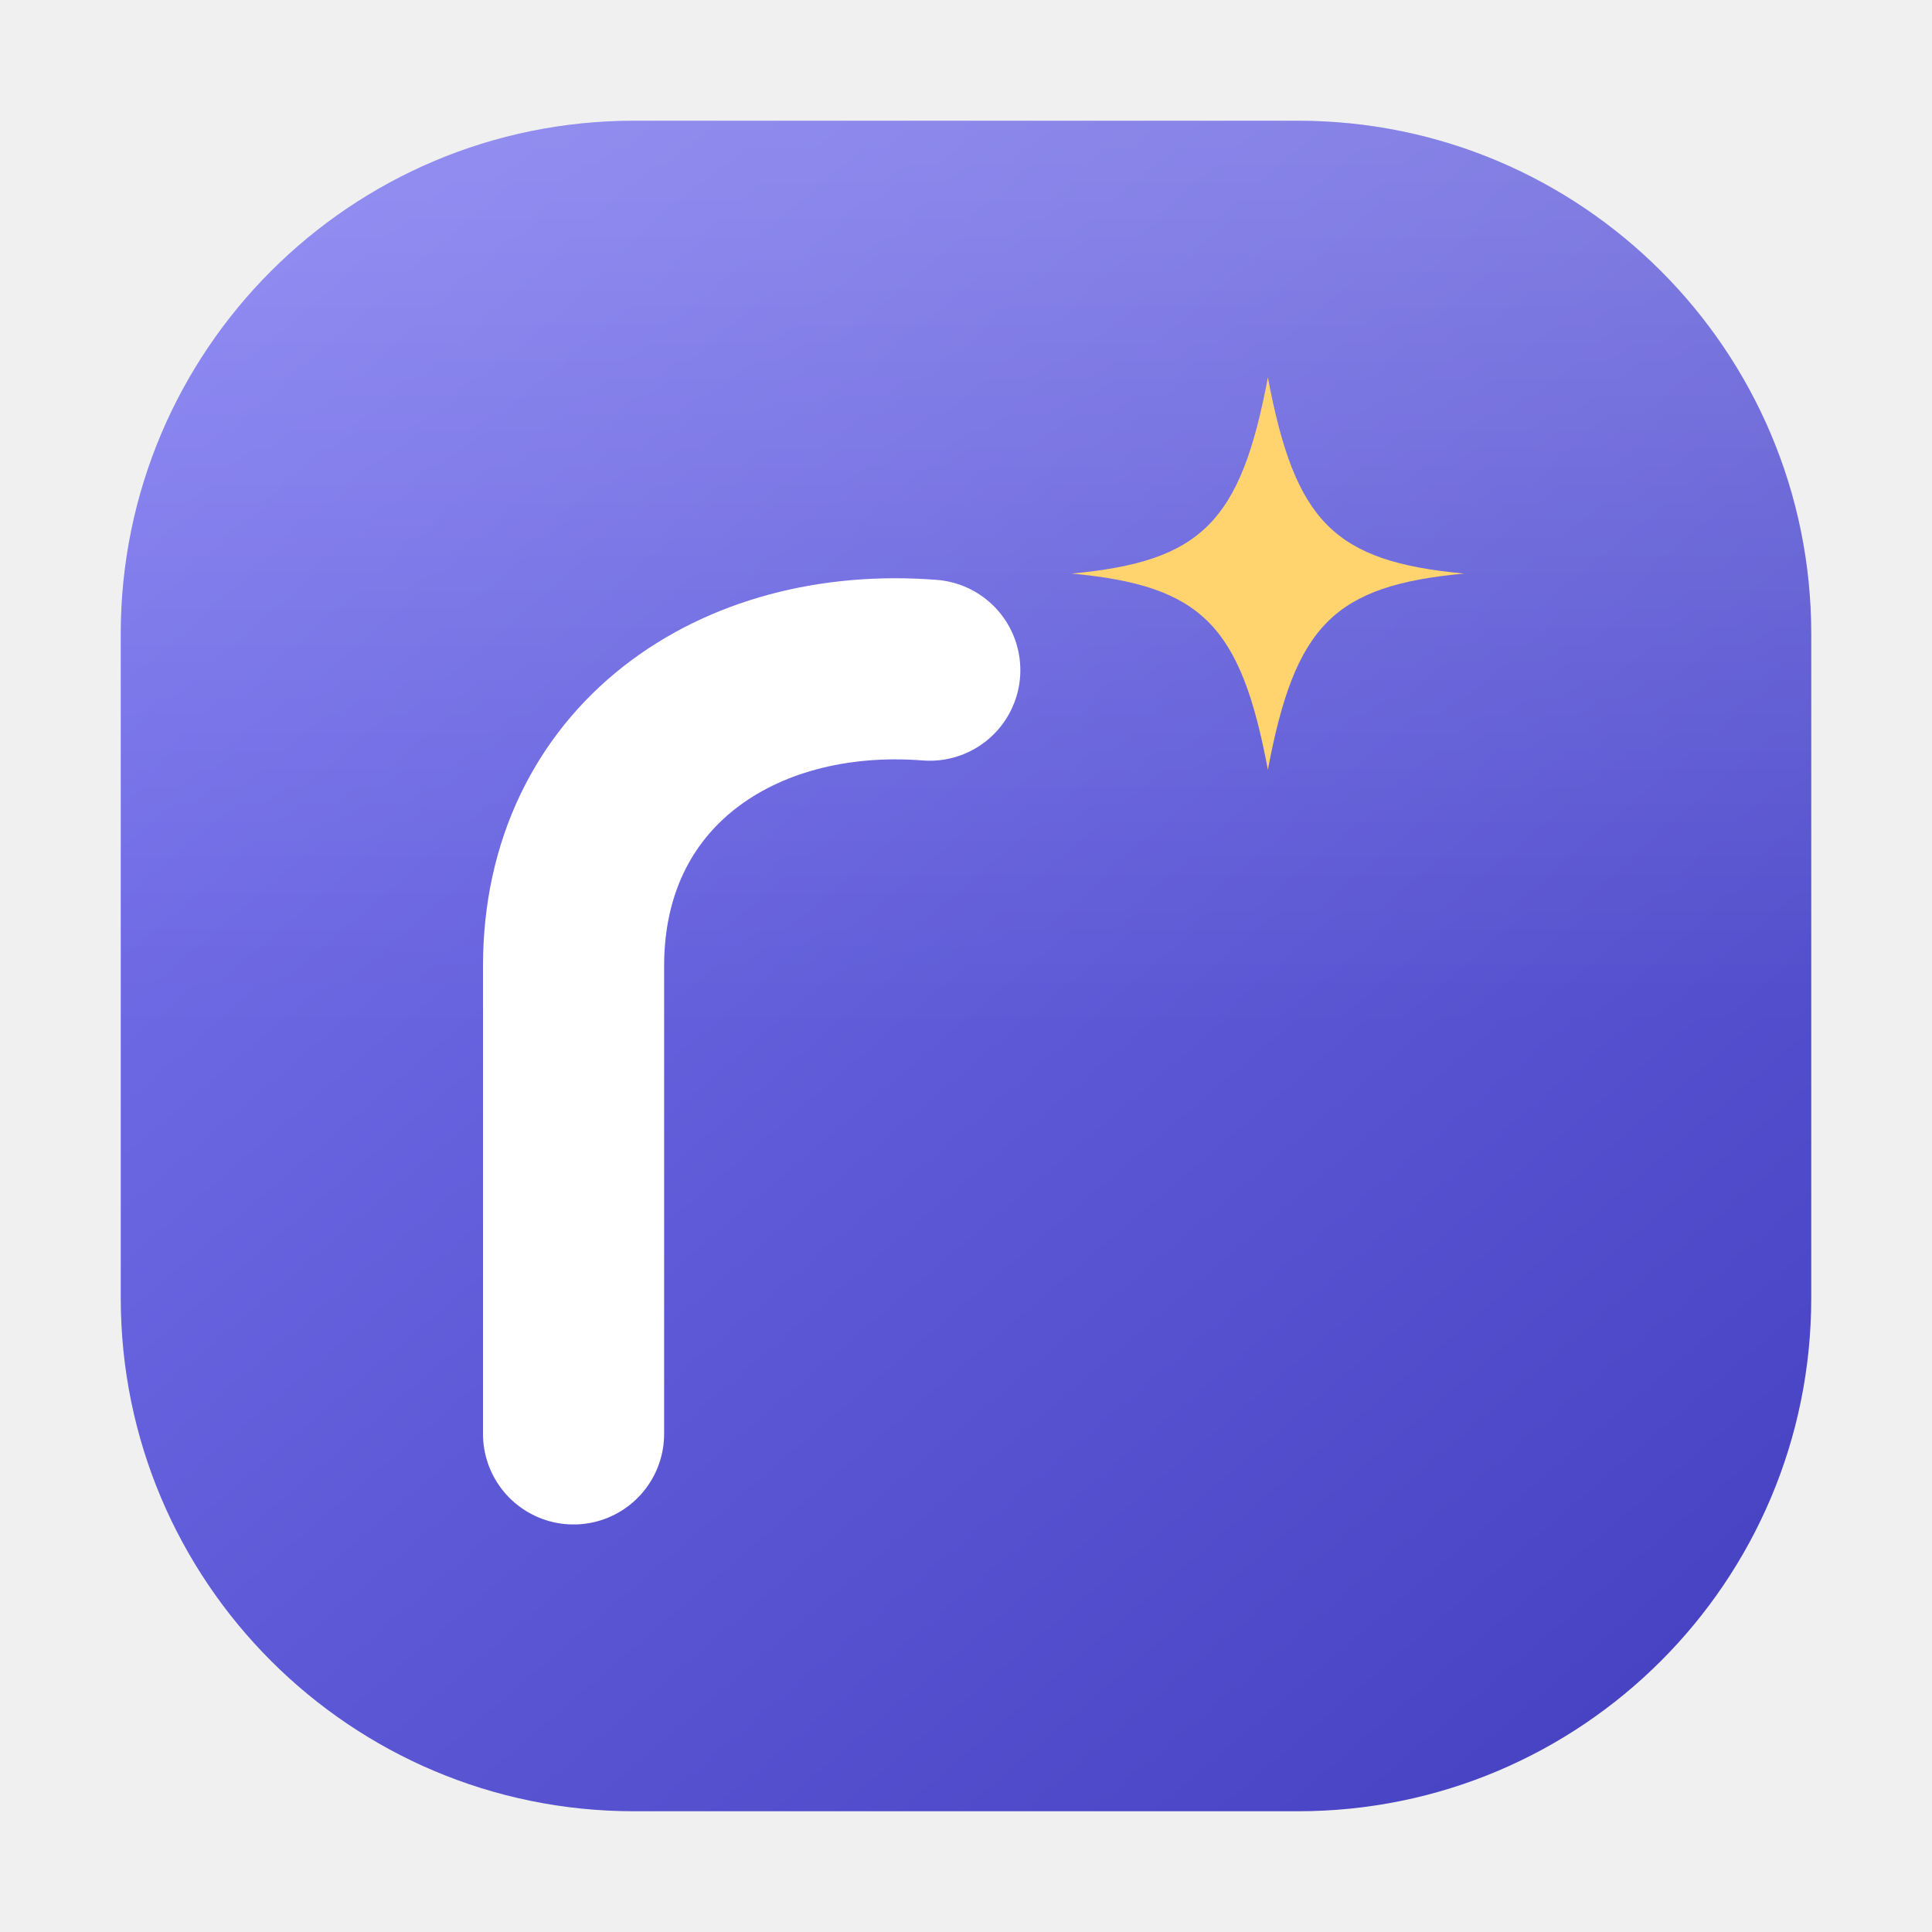
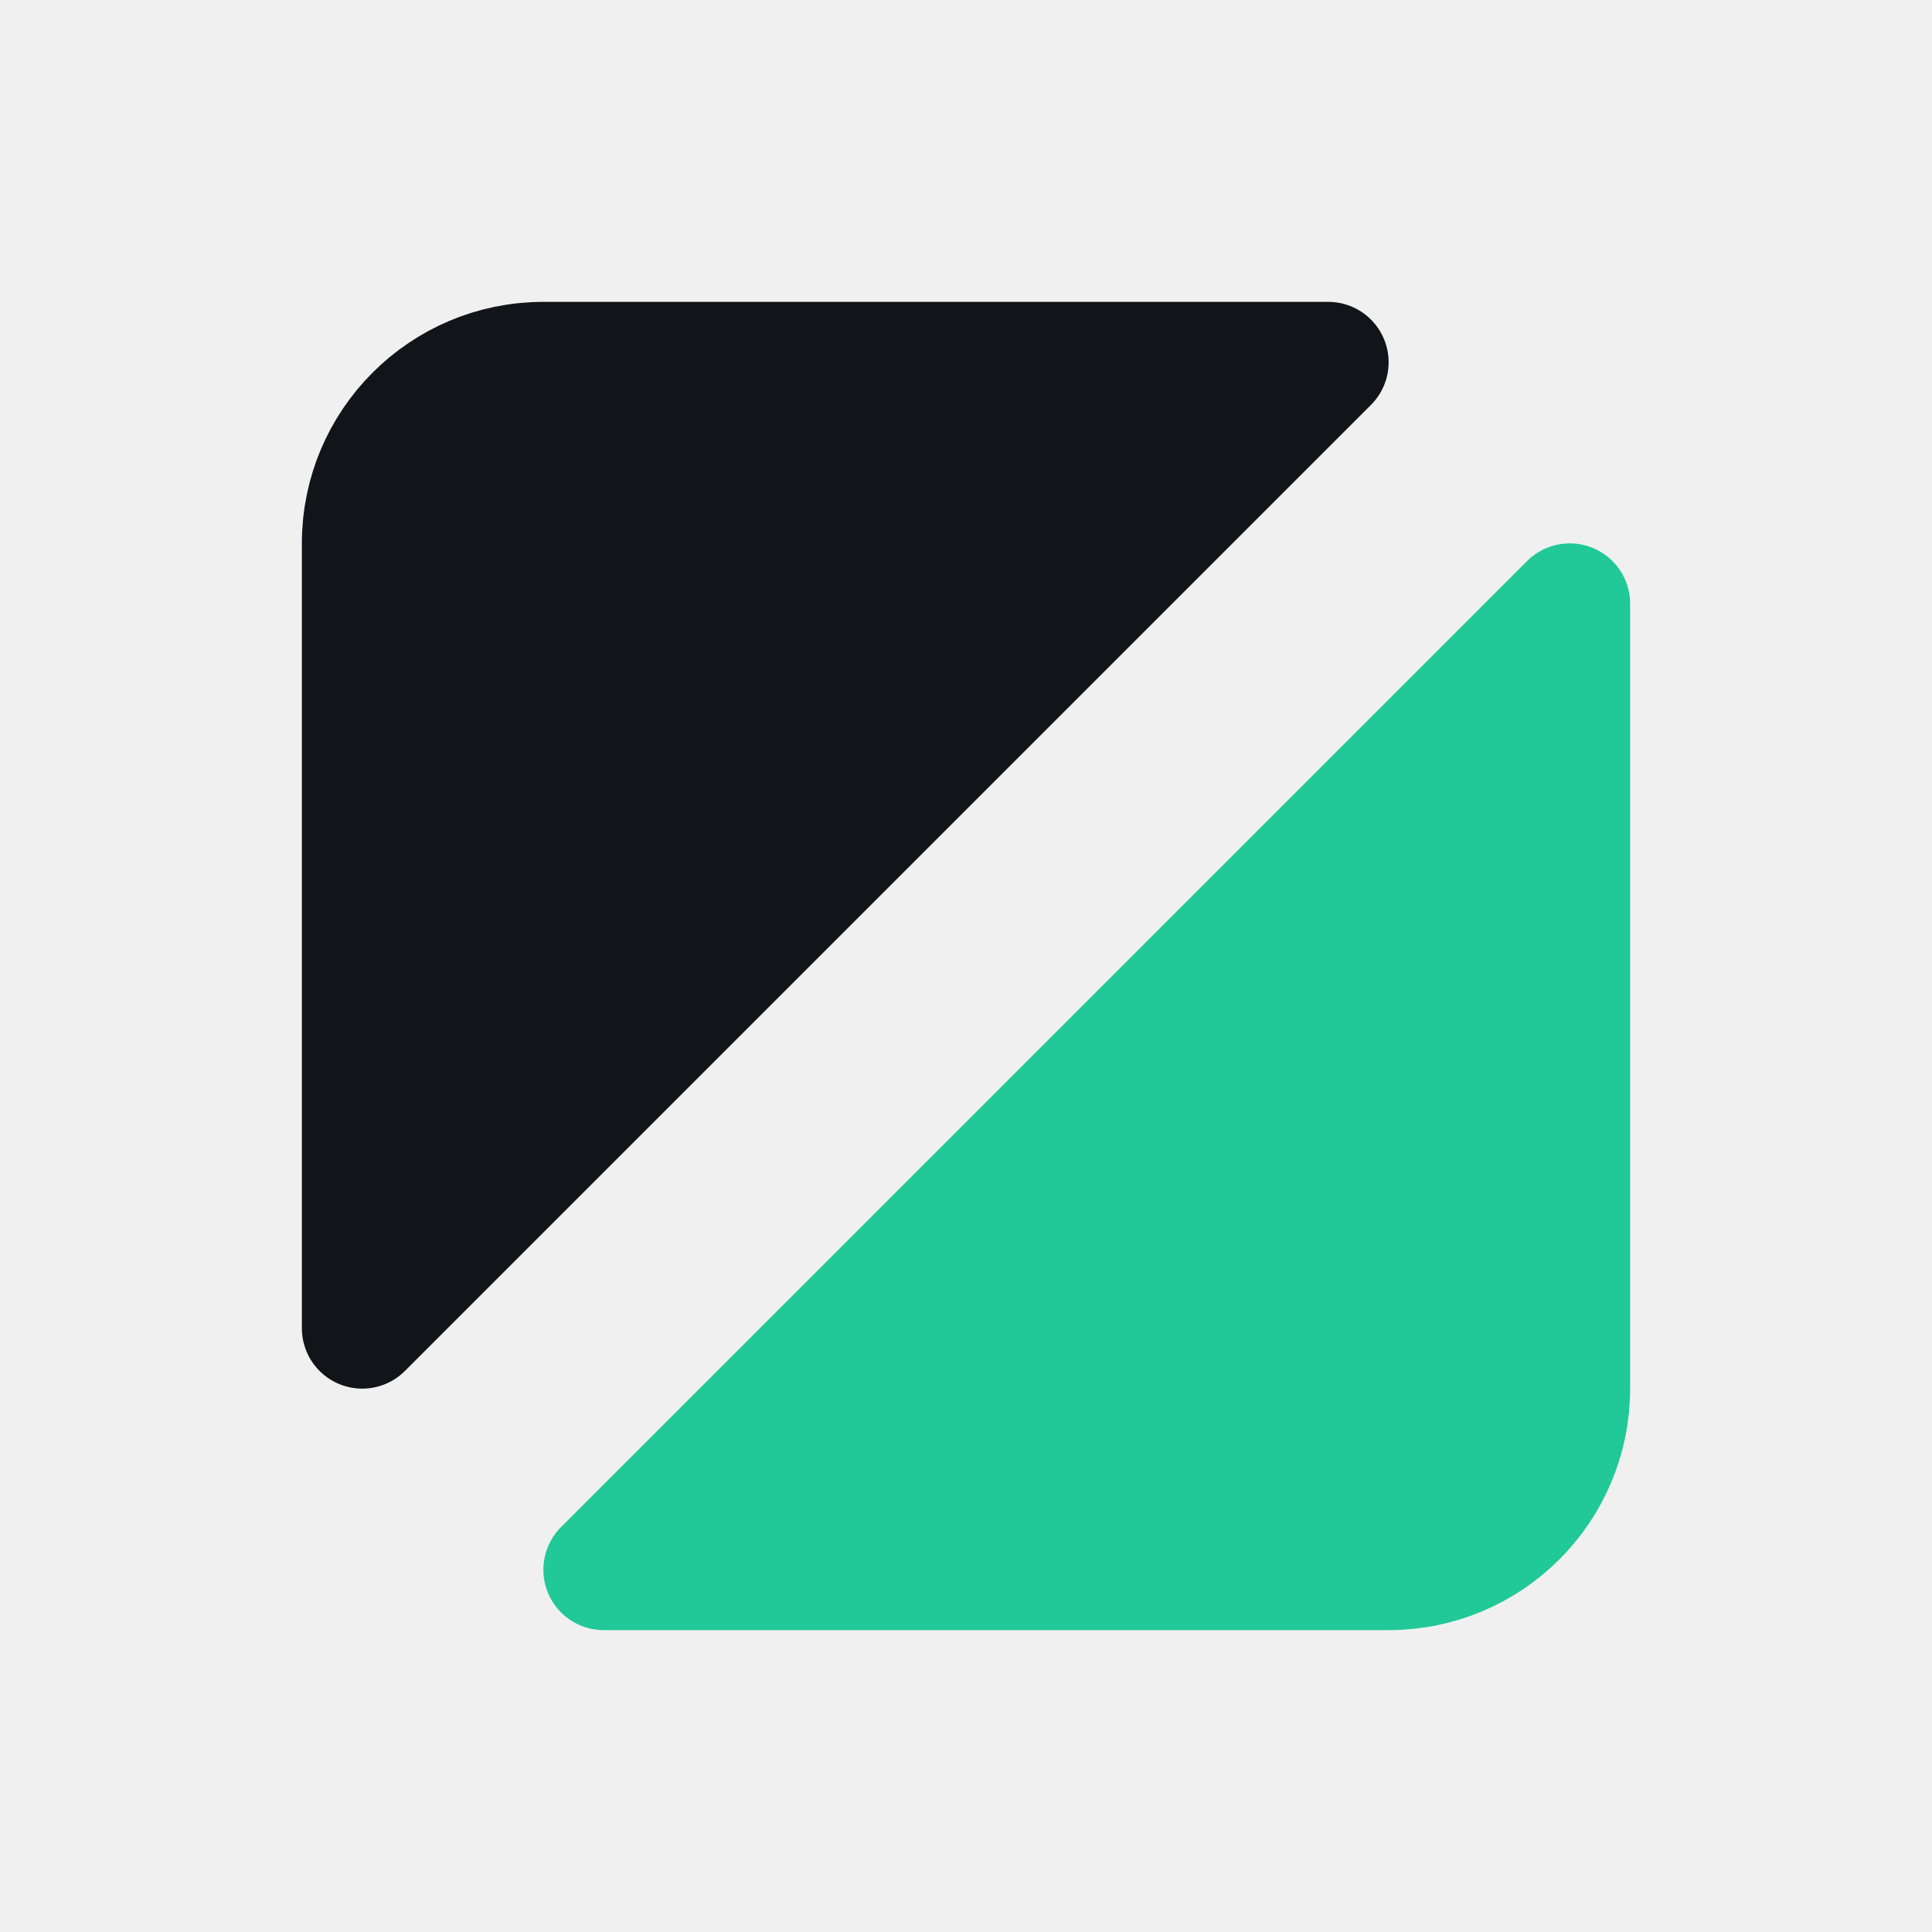
<svg xmlns="http://www.w3.org/2000/svg" viewBox="0 0 64 64" width="64" height="64" role="img" aria-label="Rupok">
-   <defs>
-     <linearGradient id="rp-bg" x1="8" y1="4" x2="56" y2="60" gradientUnits="userSpaceOnUse">
-       <stop offset="0" stop-color="#7B76F0" />
-       <stop offset="1" stop-color="#4440C0" />
-     </linearGradient>
-     <linearGradient id="rp-sheen" x1="32" y1="4" x2="32" y2="34" gradientUnits="userSpaceOnUse">
-       <stop offset="0" stop-color="#fff" stop-opacity=".2" />
-       <stop offset="1" stop-color="#fff" stop-opacity="0" />
-     </linearGradient>
-   </defs>
-   <rect x="4" y="4" width="56" height="56" rx="17" fill="url(#rp-bg)" />
-   <rect x="4" y="4" width="56" height="56" rx="17" fill="url(#rp-sheen)" />
-   <path d="M19 47.5V32c0-6.6 5.4-10.3 11.8-9.8" fill="none" stroke="#fff" stroke-width="6" stroke-linecap="round" stroke-linejoin="round" />
-   <path d="M42 12.5C42.9 17.3 44.2 18.6 48.5 19C44.2 19.4 42.9 20.7 42 25.5C41.1 20.7 39.8 19.4 35.5 19C39.8 18.6 41.1 17.3 42 12.5Z" fill="#FFD36E" />
+   <g stroke-width="4" stroke-linejoin="round">
+     <path d="M12 18A6 6 0 0 1 18 12H44L12 44Z" fill="#111418" stroke="#111418" />
+     <path d="M52 20V46A6 6 0 0 1 46 52H20Z" fill="#20C997" stroke="#20C997" />
+   </g>
</svg>
